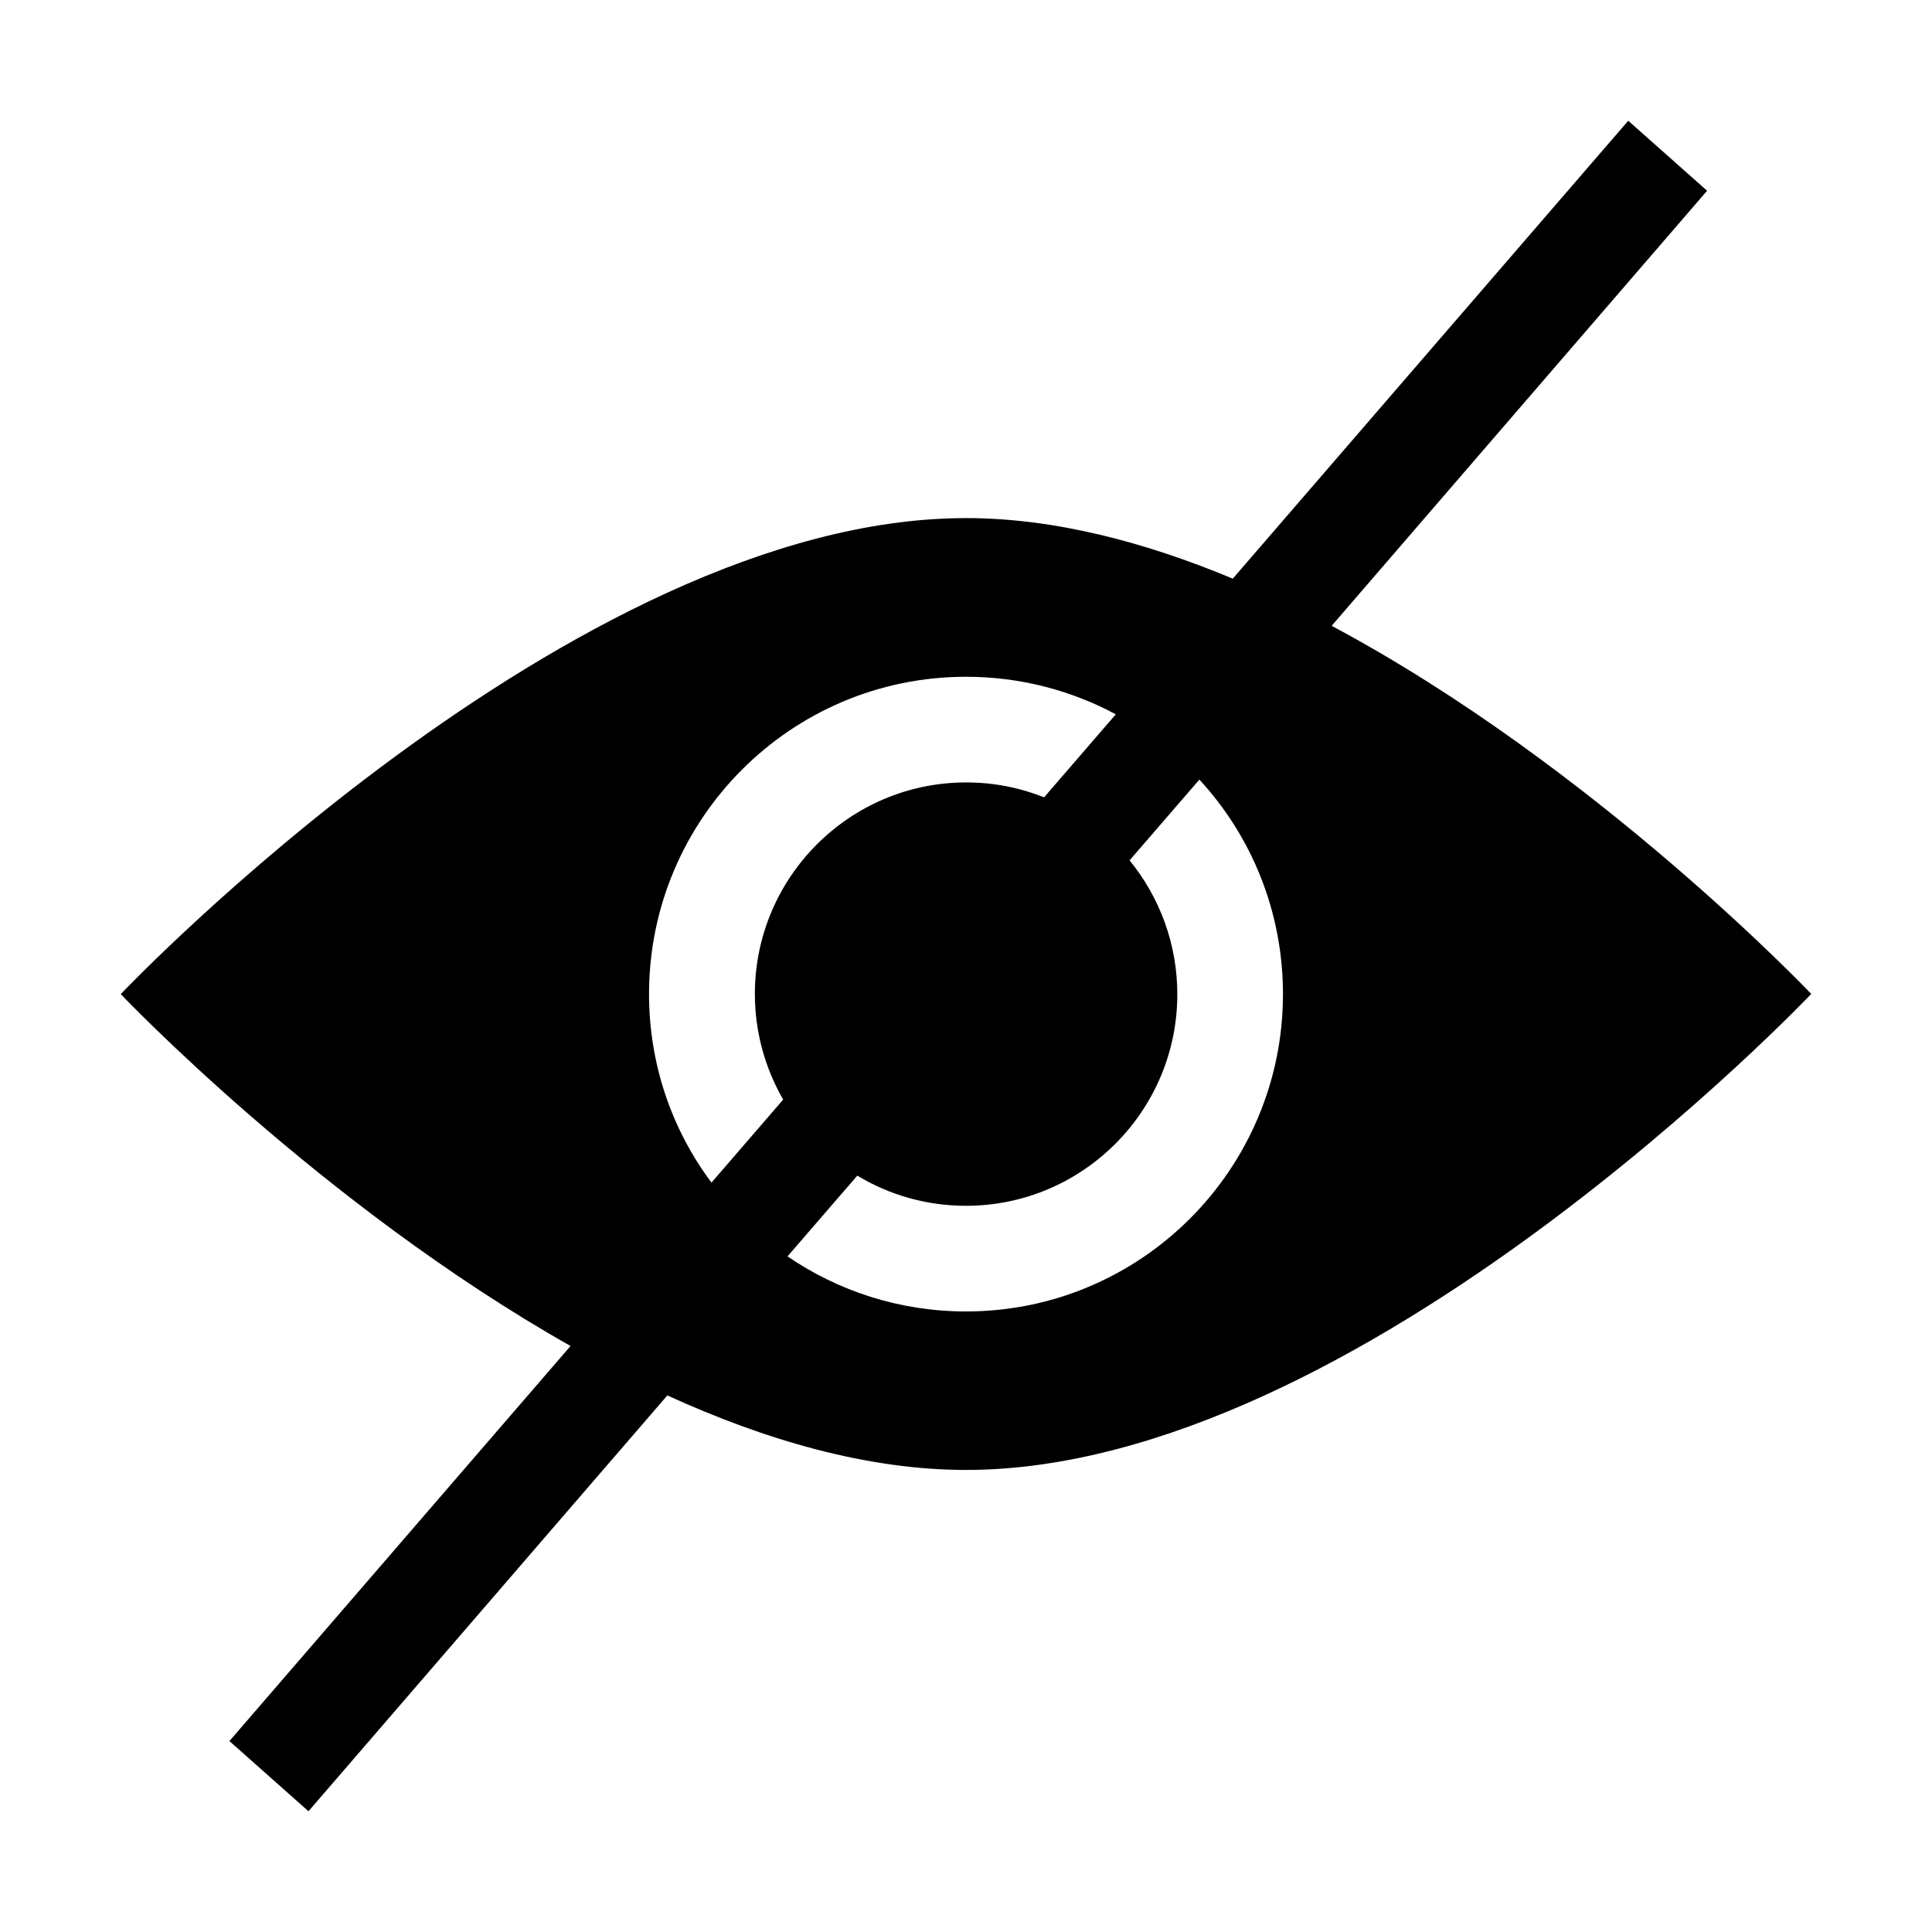
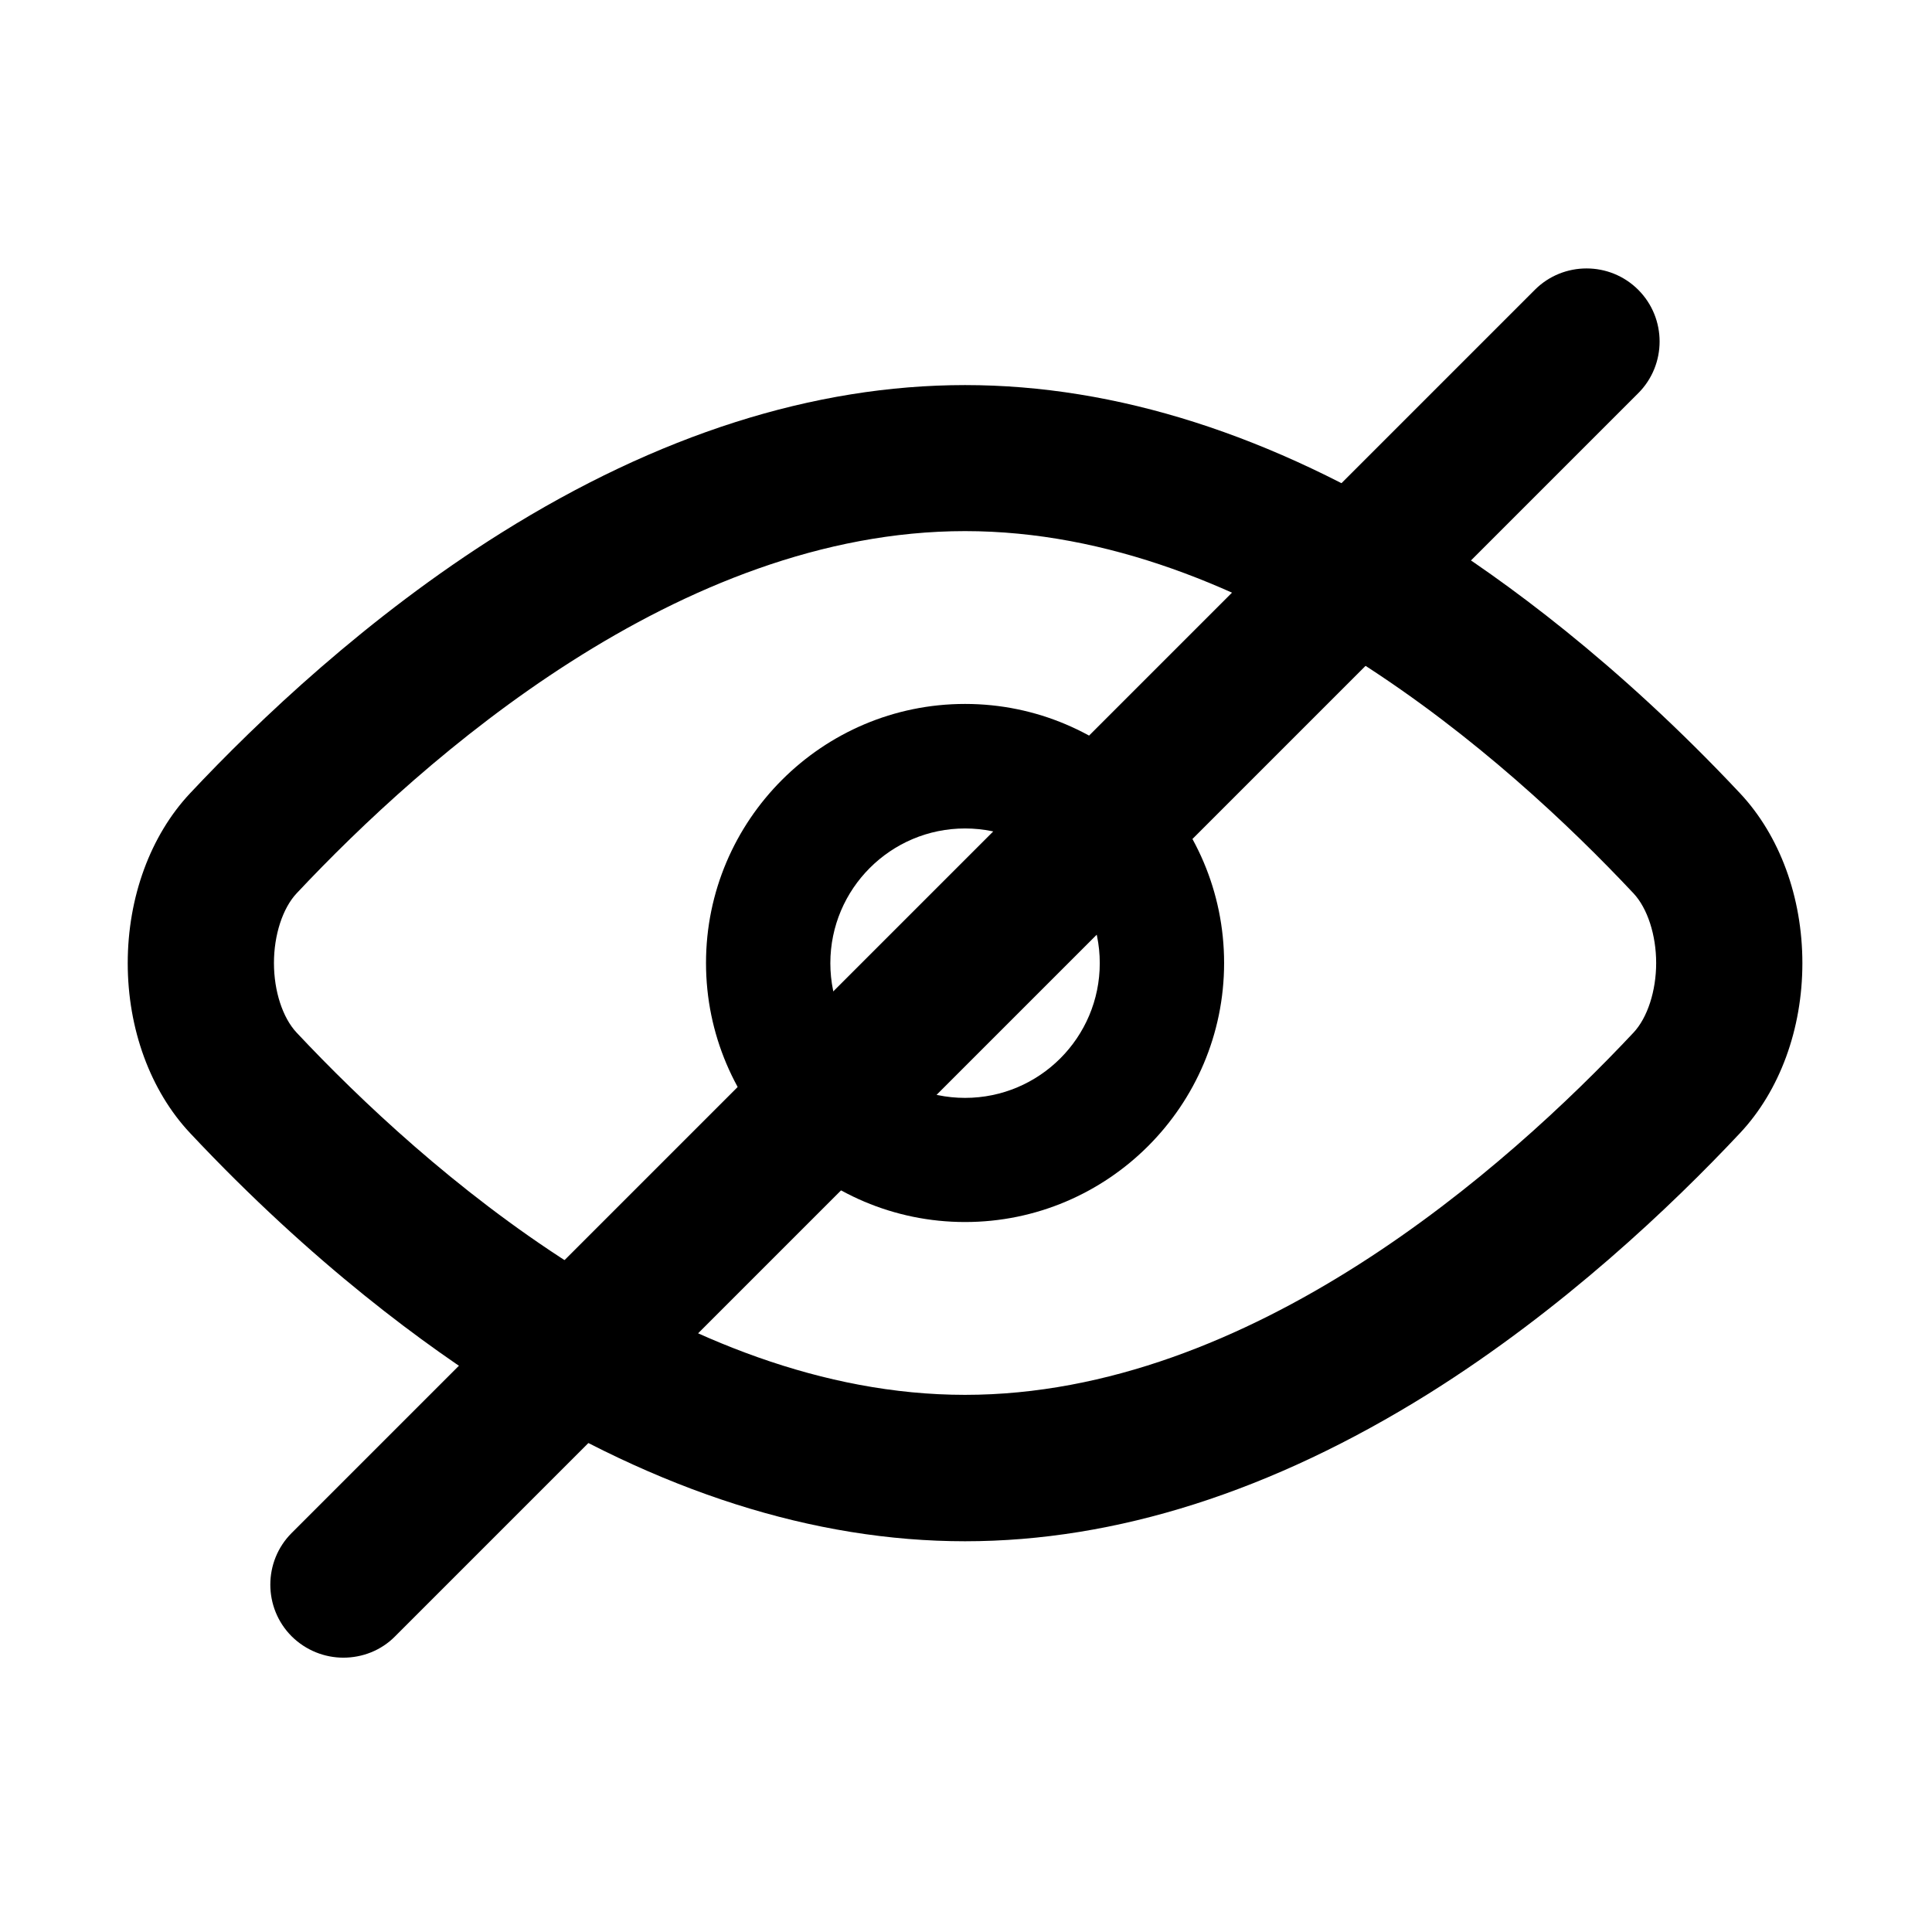
- <svg xmlns="http://www.w3.org/2000/svg" t="1585121433501" class="icon" viewBox="0 0 1024 1024" version="1.1" p-id="1238" width="200" height="200">
+ <svg xmlns="http://www.w3.org/2000/svg" t="1585908683365" class="icon" viewBox="0 0 1024 1024" version="1.1" p-id="1244" width="200" height="200">
  <defs>
    <style type="text/css" />
  </defs>
-   <path d="M705.8 331.7l199-230.6L863 64 653.4 306.7c-46.7-19.5-94.8-32.1-141.4-32.1-208.7 0-448 252.3-448 252.3s106 111.7 238.4 186.5L121.6 922.8l41.9 37.2 190.2-220.4c51.9 23.7 106 39.5 158.3 39.5 208.7 0 448-252.3 448-252.3S845.5 406.2 705.8 331.7zM344 526.9c0-92.9 75.3-168.2 168-168.2 28.7 0 55.7 7.2 79.4 19.9l-38 44c-12.8-5.1-26.7-7.9-41.3-7.9-61.8 0-112 50.3-112 112.1 0 20.4 5.5 39.5 15 56l-38 44C356.3 599 344 564.4 344 526.9z m168 168.2c-35.1 0-67.7-10.8-94.6-29.2l37-42.8c16.8 10.2 36.6 16 57.6 16 61.8 0 112-50.3 112-112.1 0-26.9-9.5-51.6-25.3-71l37-42.8C663.2 443 680 483 680 526.9c0 92.8-75.2 168.2-168 168.2z" p-id="1239" />
+   <path d="M511.5 816.9c-80.1 0-162.7-26.4-245.8-78.3-39.1-24.5-99.6-68.4-165-138.1-21-22.4-33-55.1-33-90s12-67.6 33-90c36.1-38.5 94.1-93.7 165-138.1 83-52 165.7-78.3 245.8-78.3s162.7 26.4 245.8 78.3c39.1 24.5 99.6 68.4 165 138.1 21 22.4 33 55.1 33 90s-12 67.6-33 90c-36.1 38.5-94.1 93.7-165 138.1-83.1 51.9-165.8 78.3-245.8 78.3z m0-535.4c-151.5 0-287 120.3-354.3 192-7.4 7.9-12 22.1-12 36.9 0 14.9 4.6 29 12 36.9 67.3 71.7 202.8 192 354.3 192s287-120.3 354.3-192c7.4-7.9 12-22.1 12-36.9s-4.6-29-12-36.9c-67.3-71.7-202.9-192-354.3-192z" p-id="1245" />
+   <path d="M511.5 647.7c-75.7 0-137.3-61.6-137.3-137.3s61.6-137.3 137.3-137.3 137.3 61.6 137.3 137.3-61.6 137.3-137.3 137.3z m0-208.6c-39.4 0-71.4 32-71.4 71.4 0 39.4 32 71.4 71.4 71.4 39.4 0 71.4-32 71.4-71.4 0-39.4-32.1-71.4-71.4-71.4z" p-id="1246" />
+   <path d="M840.9 181L182 839.9" p-id="1247" />
+   <path d="M182 878.6c-9.9 0-19.8-3.8-27.4-11.3-15.1-15.1-15.1-39.7 0-54.8l658.9-658.9c15.1-15.1 39.7-15.1 54.8 0 15.1 15.1 15.1 39.7 0 54.8L209.4 867.3c-7.5 7.6-17.5 11.3-27.4 11.3z" p-id="1248" />
</svg>
